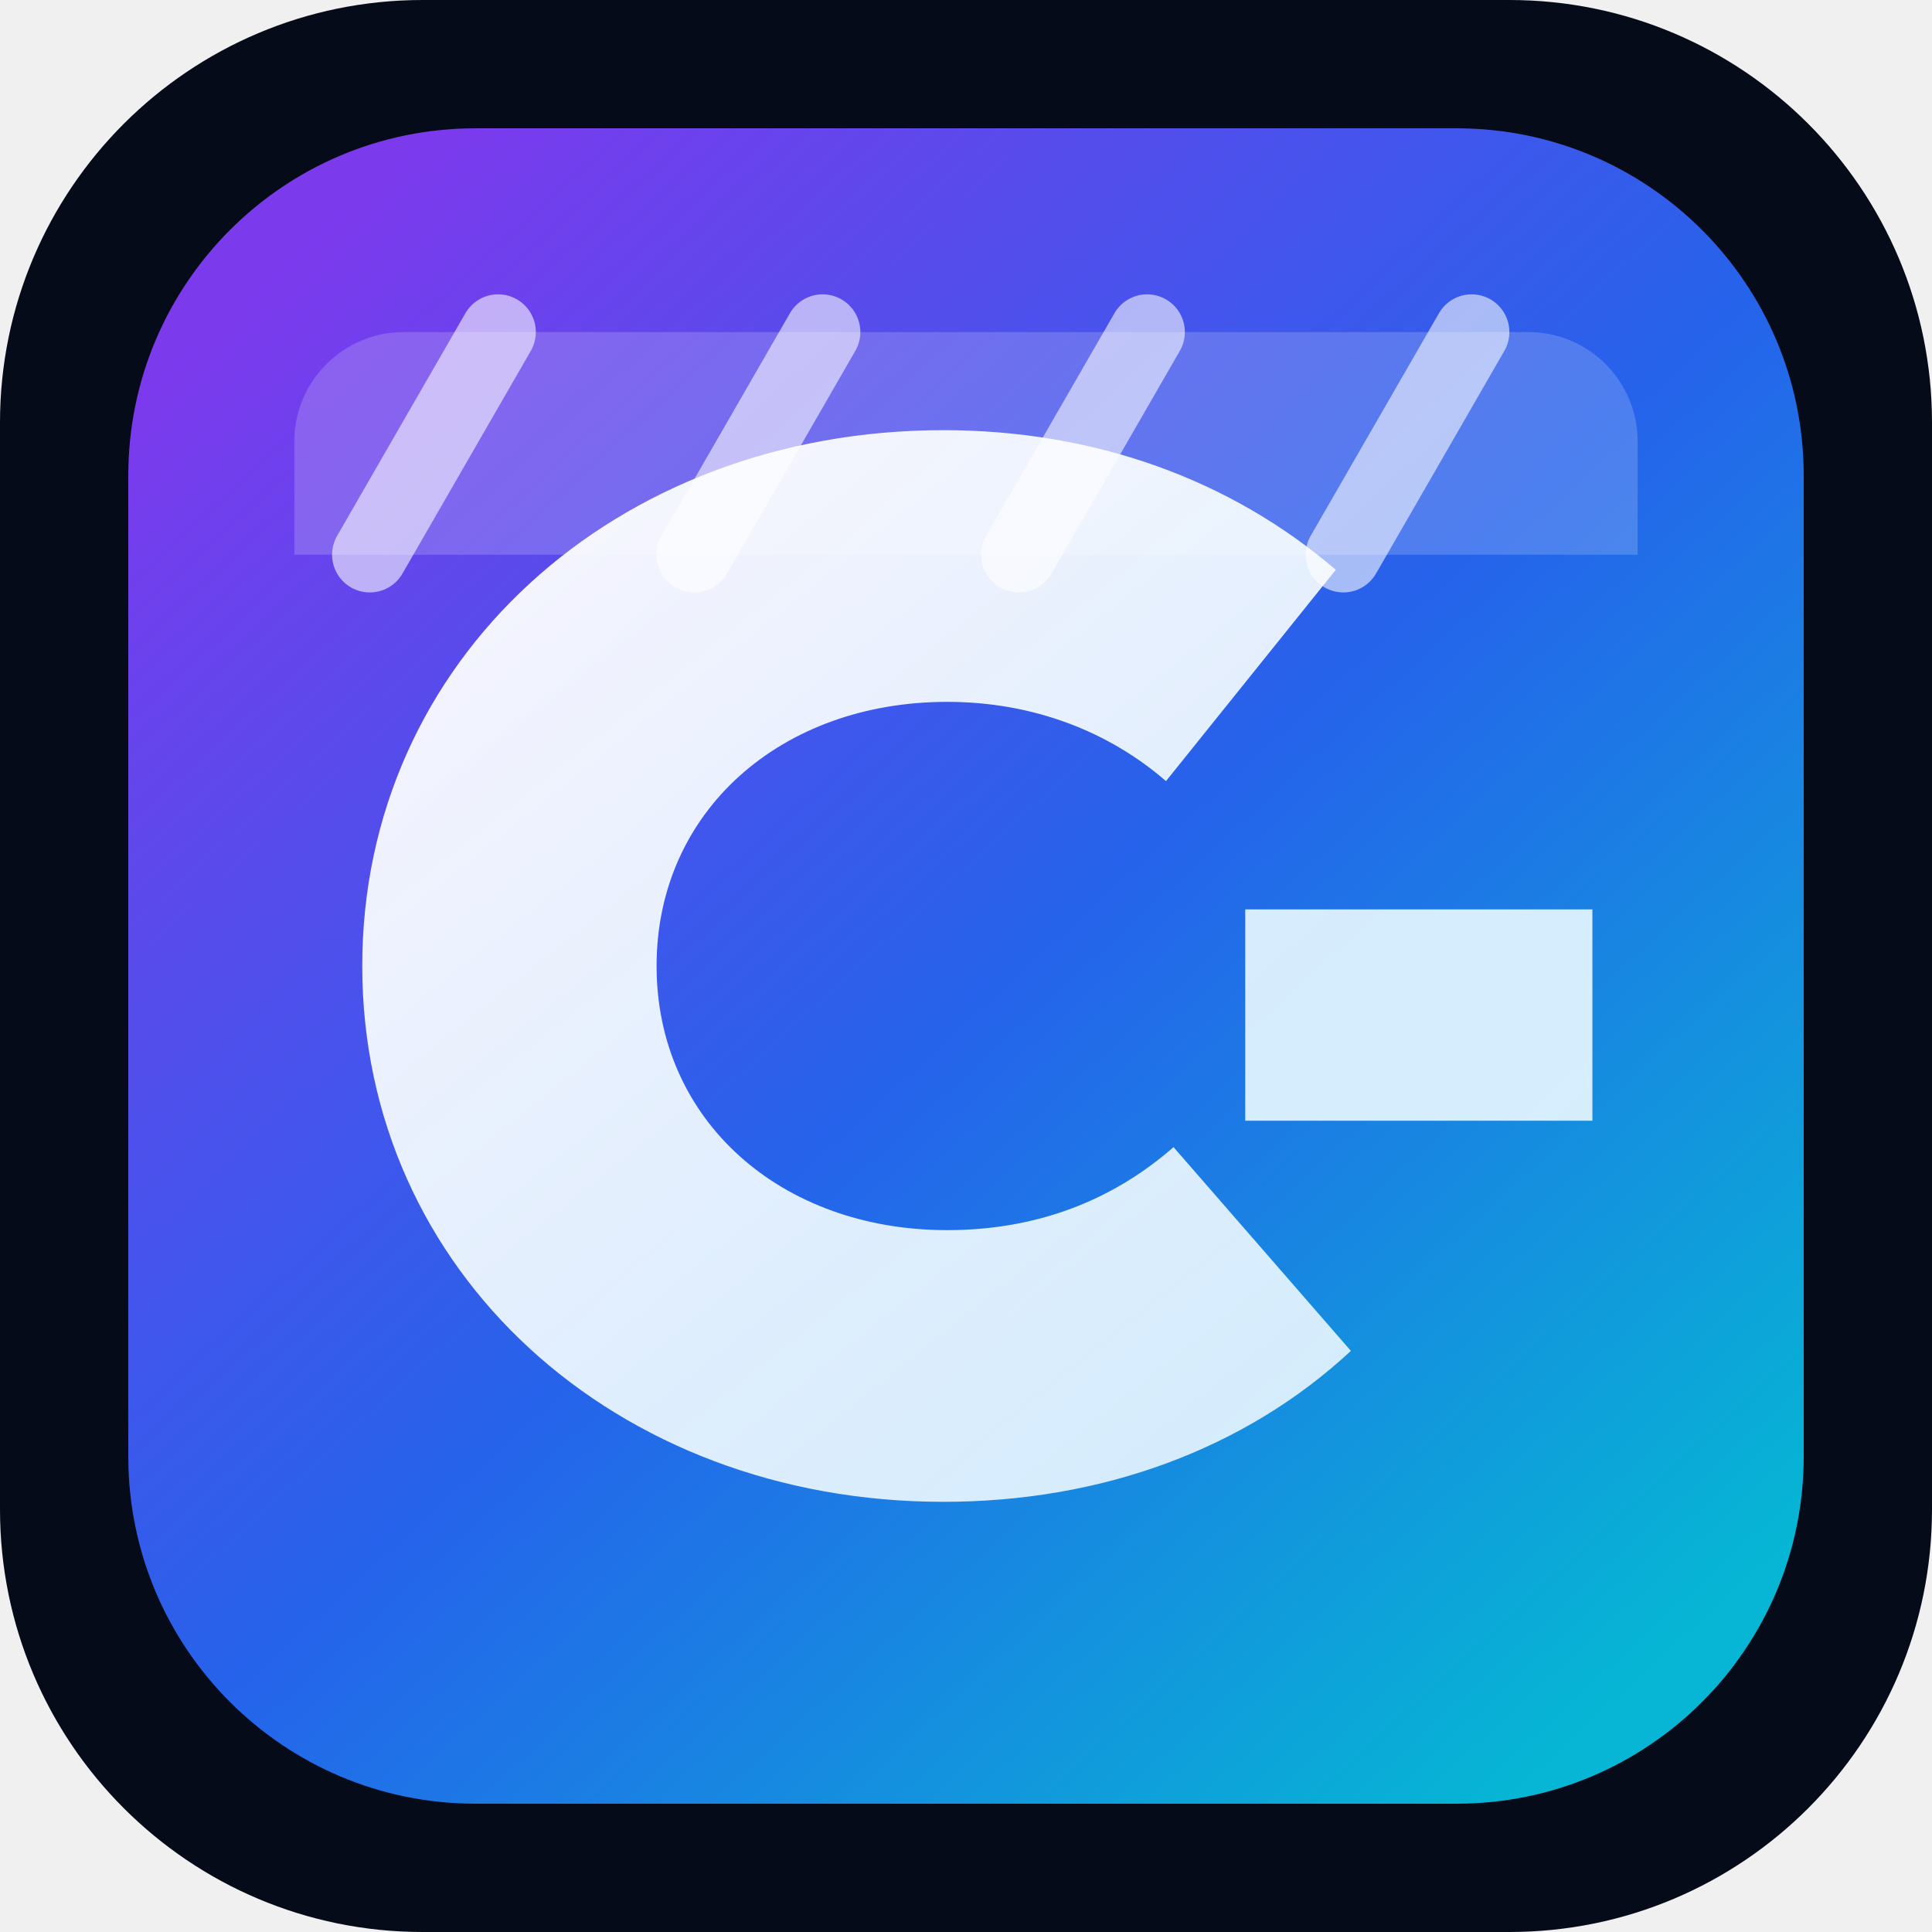
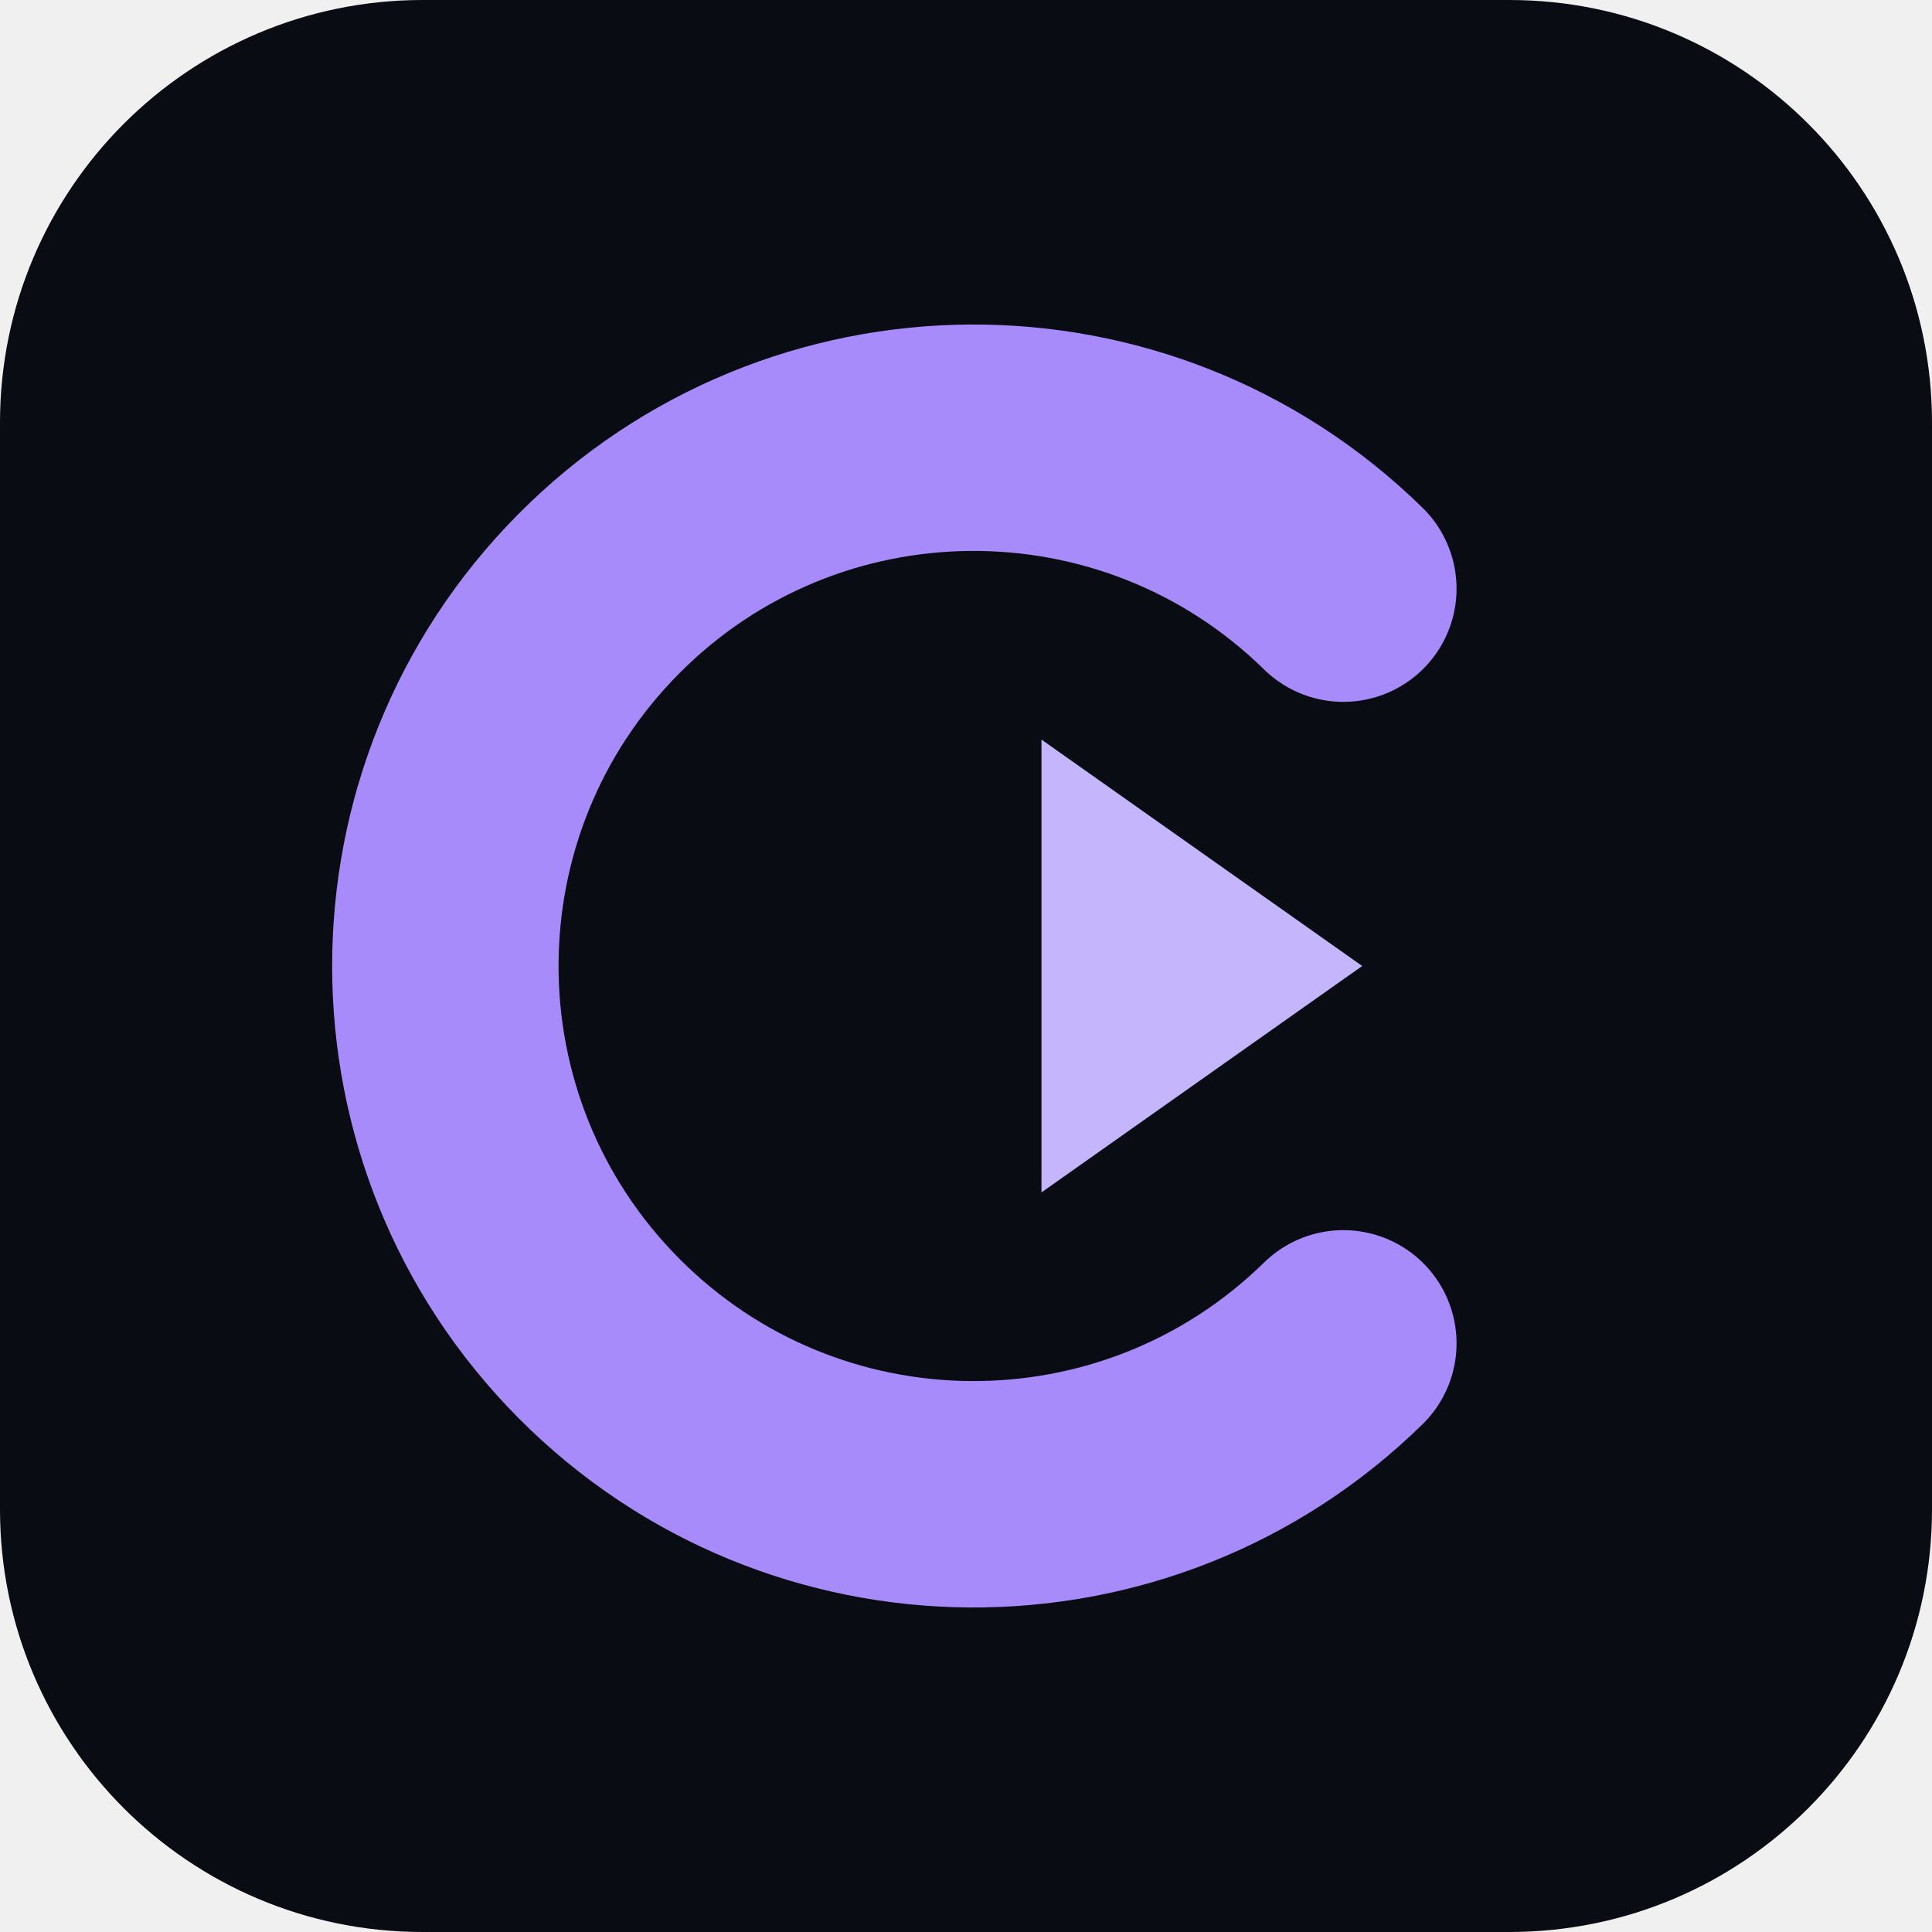
- <svg xmlns="http://www.w3.org/2000/svg" viewBox="0 0 512 512" role="img" aria-label="Crelavo logo">
-   <defs>
-     <linearGradient id="bg" x1="80" y1="64" x2="432" y2="448" gradientUnits="userSpaceOnUse">
-       <stop offset="0" stop-color="#7C3AED" />
-       <stop offset="0.52" stop-color="#2563EB" />
-       <stop offset="1" stop-color="#06B6D4" />
-     </linearGradient>
-     <linearGradient id="shine" x1="142" y1="92" x2="392" y2="404" gradientUnits="userSpaceOnUse">
-       <stop offset="0" stop-color="#FFFFFF" stop-opacity="0.95" />
-       <stop offset="1" stop-color="#E0F2FE" stop-opacity="0.92" />
-     </linearGradient>
-   </defs>
-   <rect width="512" height="512" rx="112" fill="#060B1A" />
-   <rect x="34" y="34" width="444" height="444" rx="92" fill="url(#bg)" />
-   <path d="M354 151c-28-24-64-37-104-37-87 0-154 61-154 142s67 142 154 142c42 0 80-14 108-40l-47-54c-16 14-36 22-60 22-44 0-77-29-77-70s33-70 77-70c23 0 43 8 58 21l45-56Z" fill="url(#shine)" />
-   <path d="M330 241h92v56h-92v-56Z" fill="#E0F2FE" opacity="0.95" />
-   <path d="M107 88h298c16 0 29 13 29 29v30H78v-30c0-16 13-29 29-29Z" fill="#FFFFFF" opacity="0.18" />
-   <path d="M132 88l-34 59M218 88l-34 59M304 88l-34 59M390 88l-34 59" stroke="#FFFFFF" stroke-width="20" stroke-linecap="round" opacity="0.58" />
+ <svg xmlns="http://www.w3.org/2000/svg" viewBox="0 0 512 512" role="img" aria-label="Crelavo">
+   <rect width="512" height="512" rx="112" fill="#0A0C13" />
+   <g transform="translate(56 56) scale(5)">
+     <path d="M60 20 A28 28 0 1 0 60 60" fill="none" stroke="#A78BFA" stroke-width="12" stroke-linecap="round" />
+     <path d="M44 28 L61 40 L44 52Z" fill="#C4B5FD" />
+   </g>
</svg>
